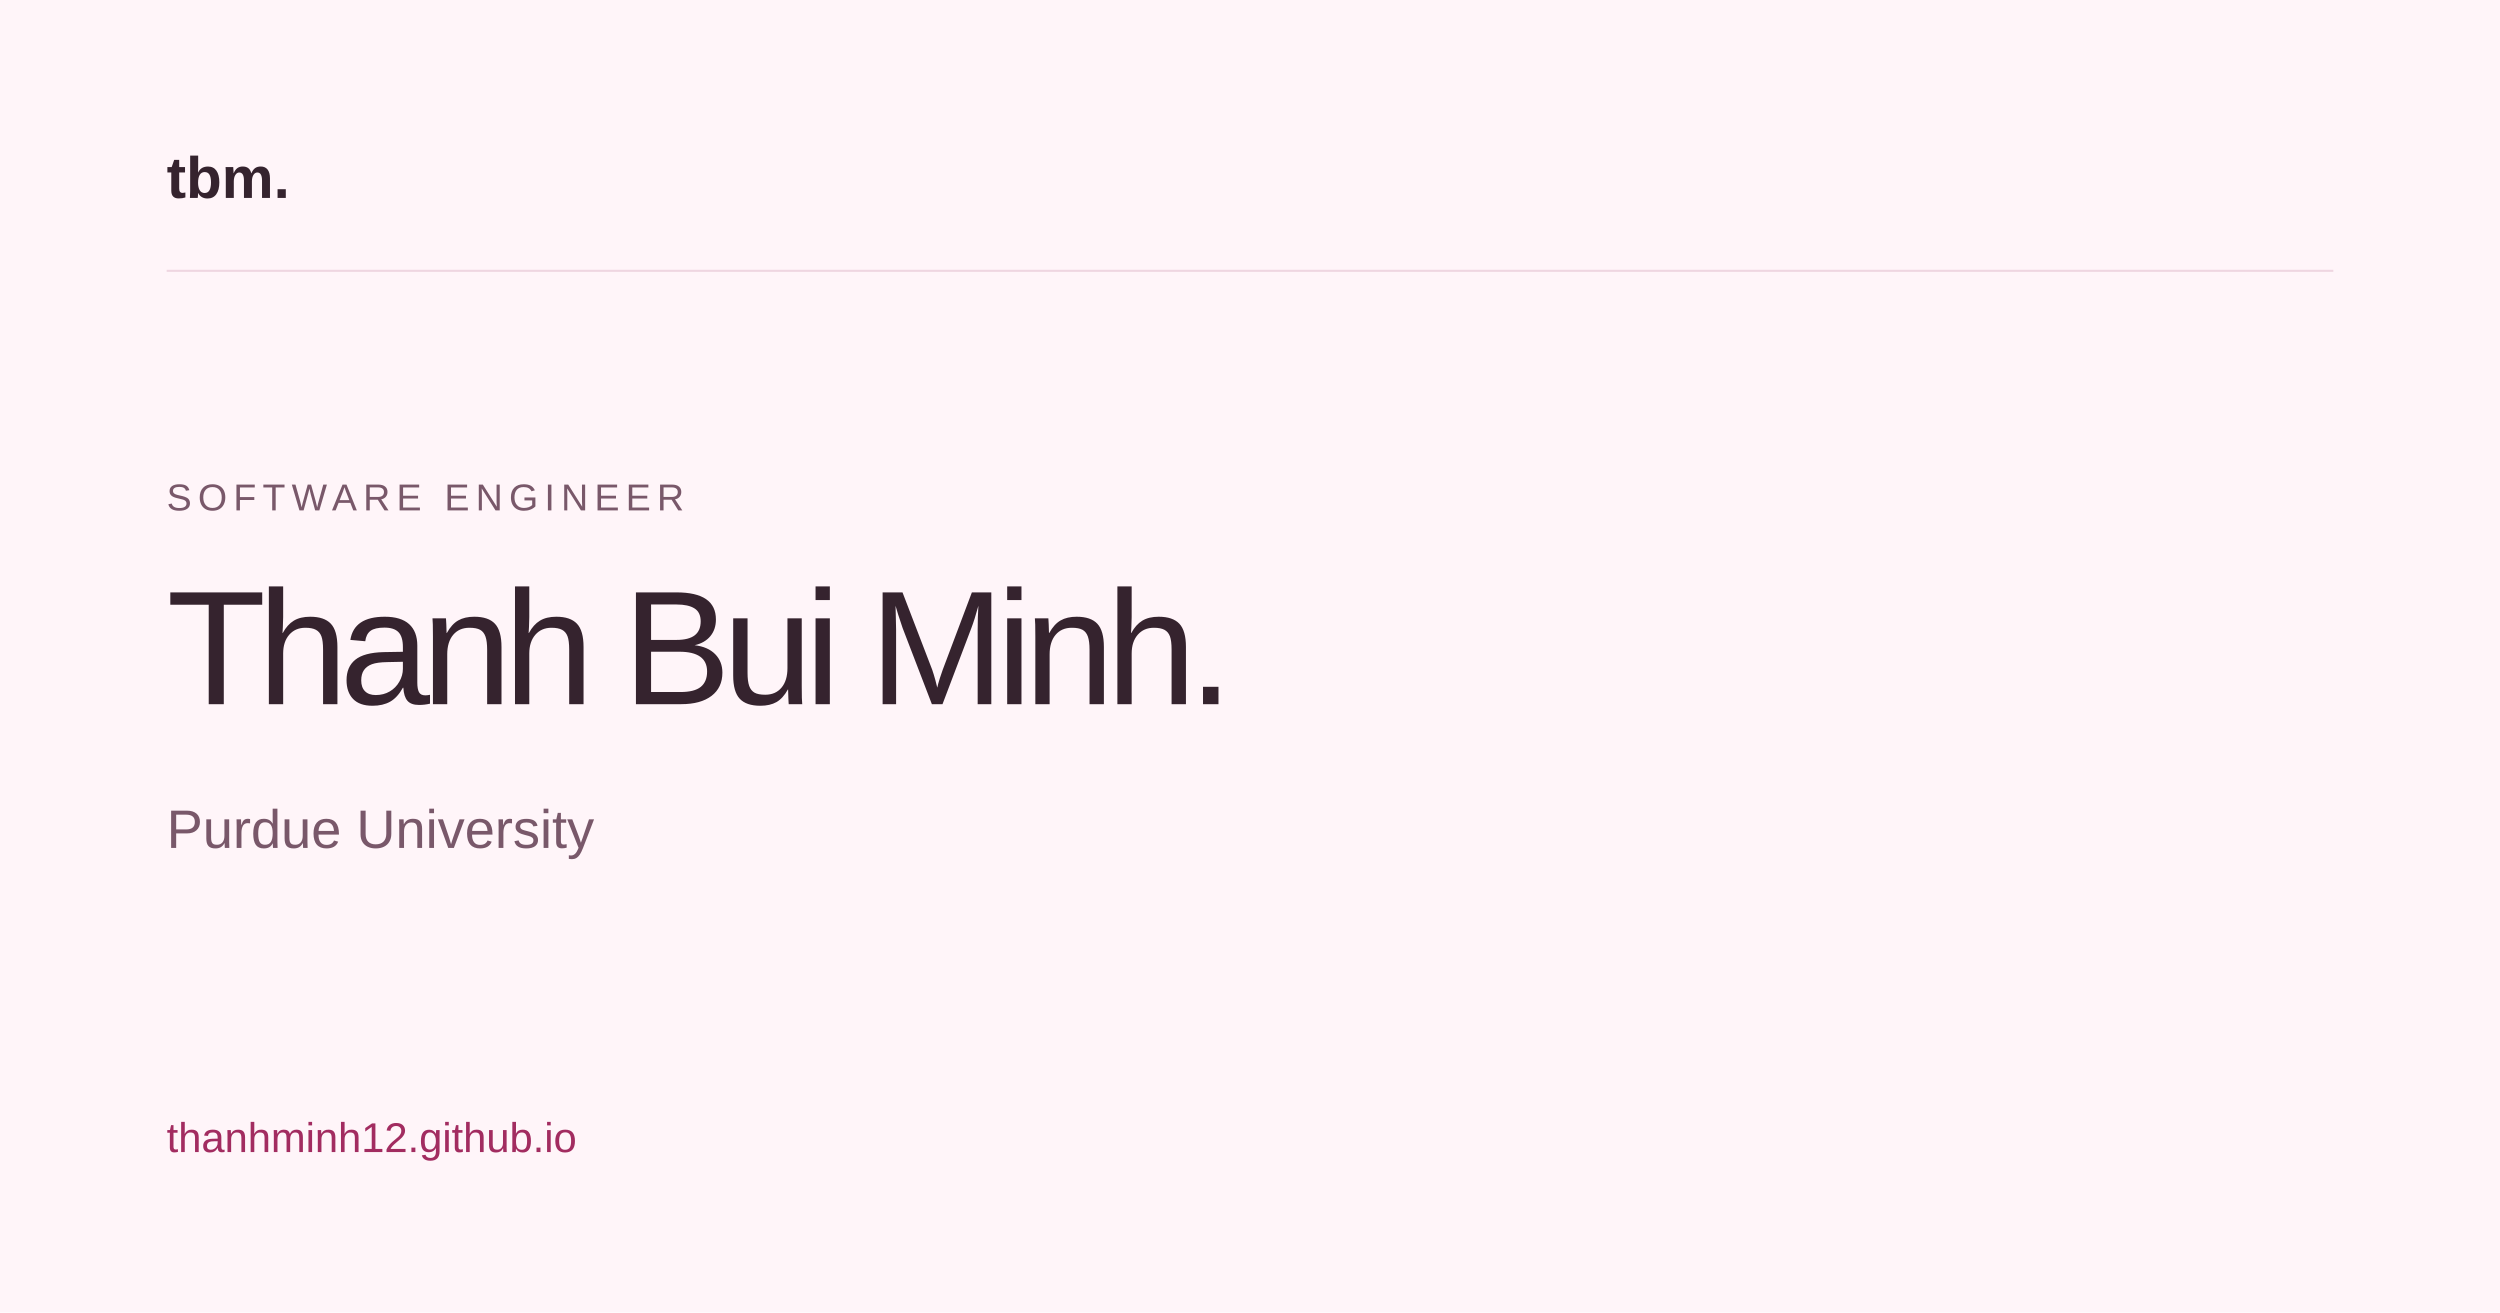
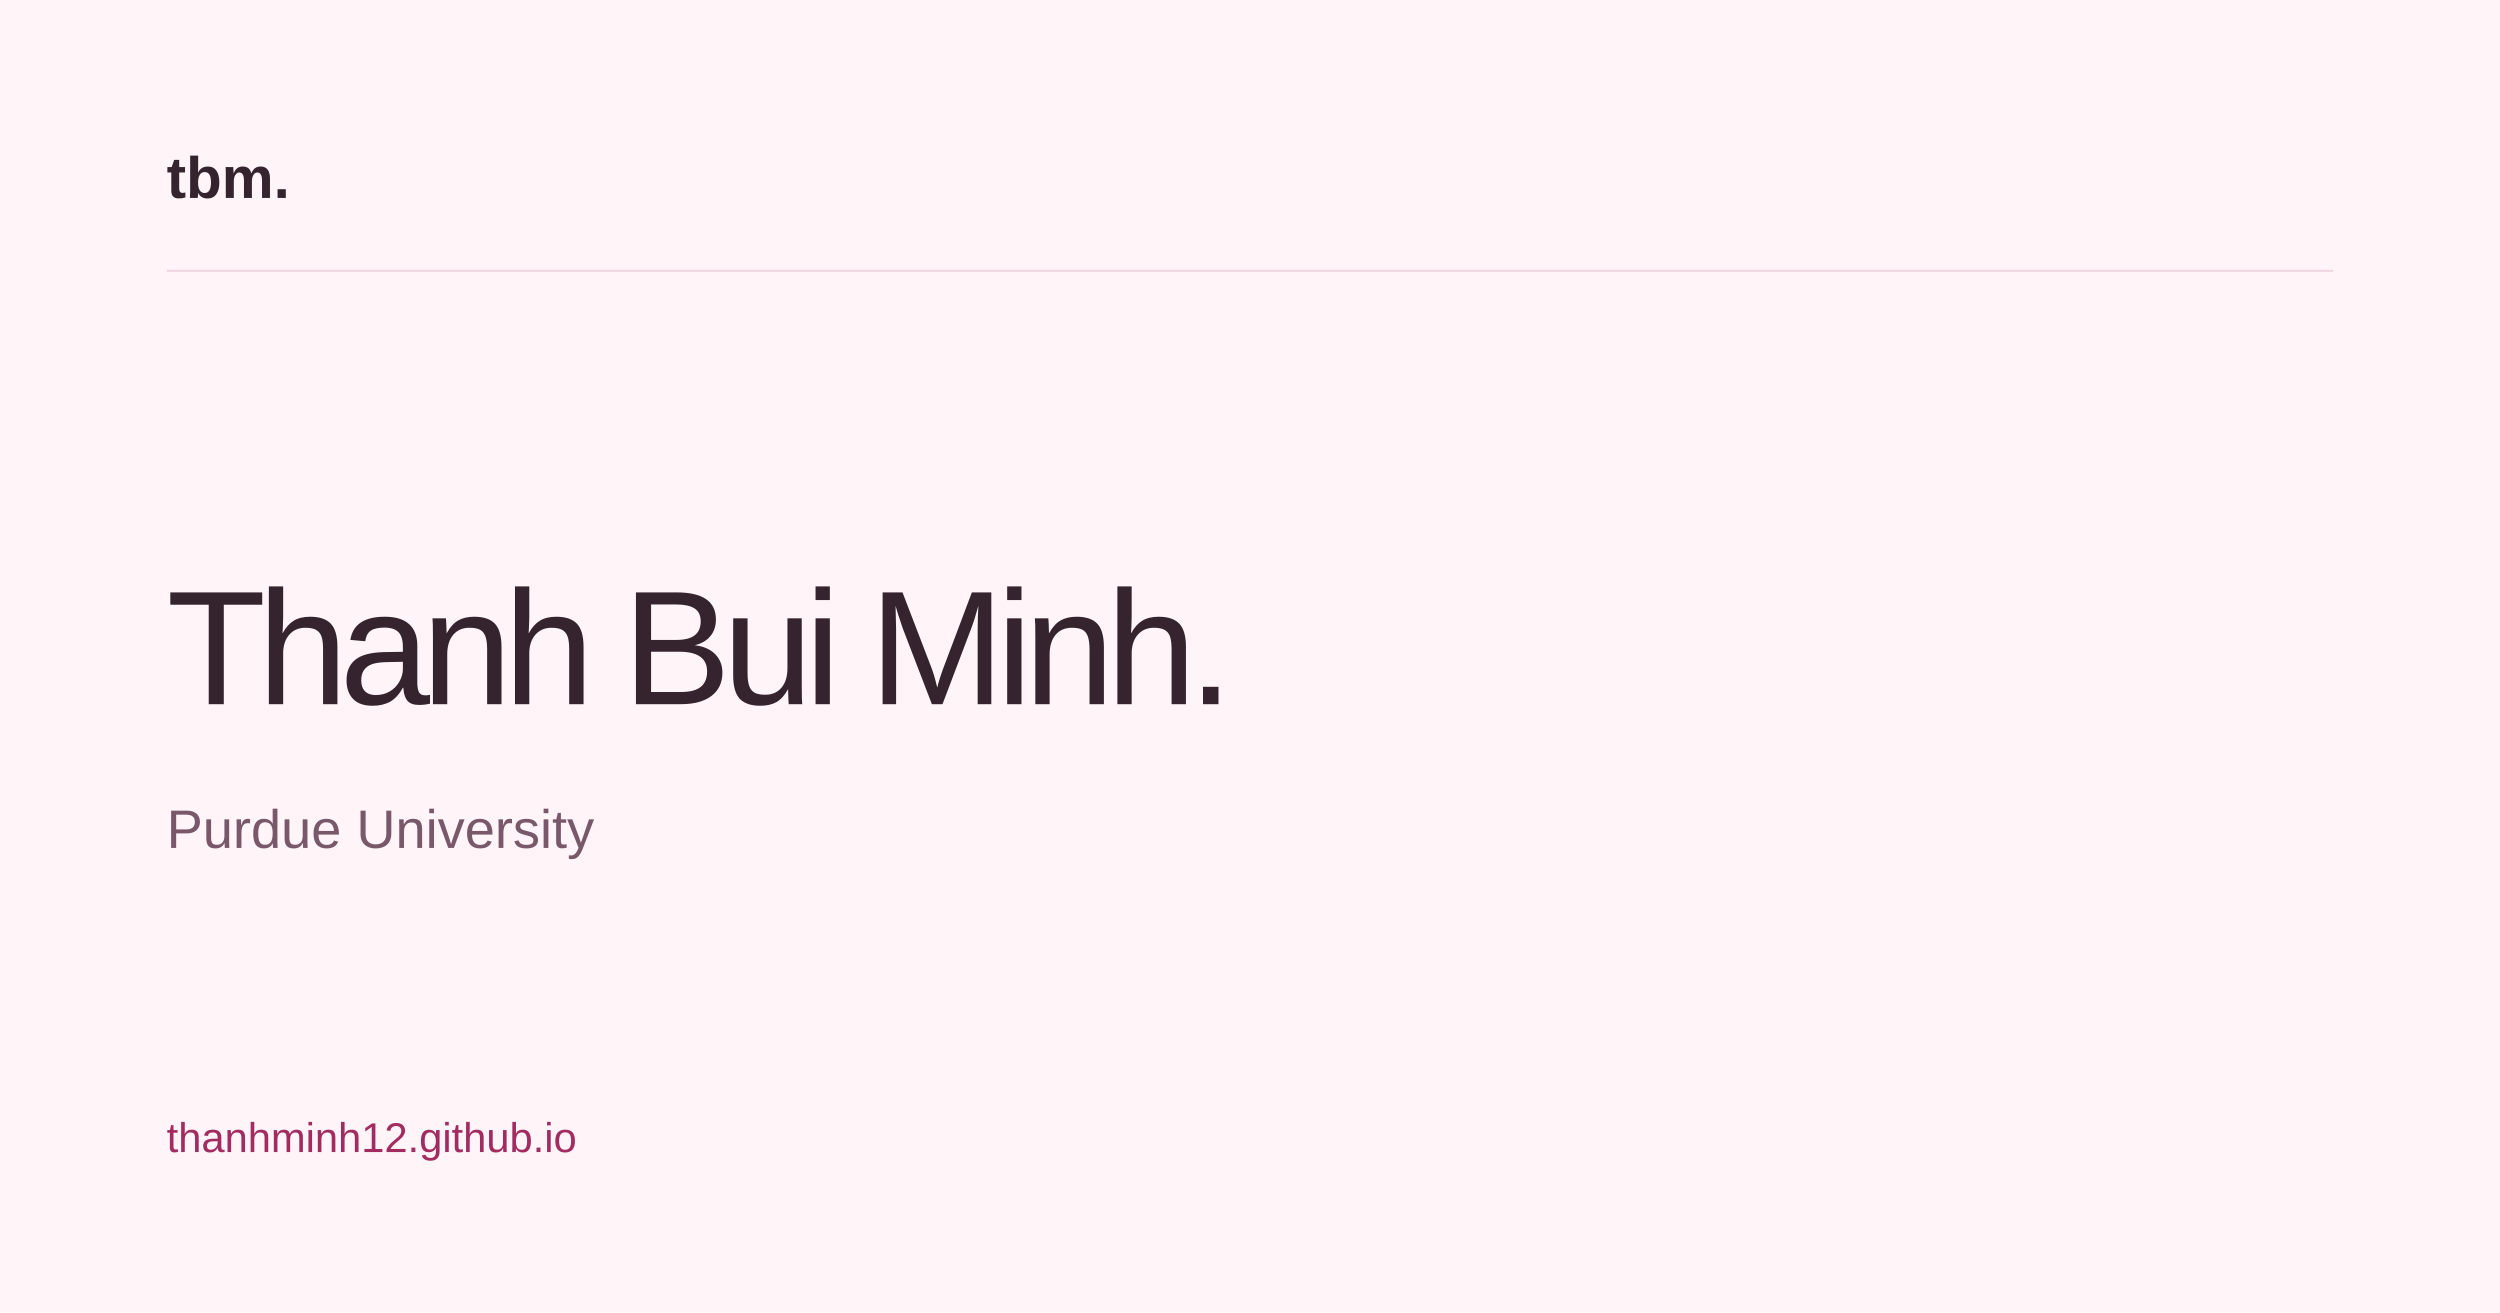
<svg xmlns="http://www.w3.org/2000/svg" width="1200" height="630" viewBox="0 0 1200 630">
  <rect width="1200" height="630" fill="#fff5f9" />
  <text x="80" y="95" font-family="Arial,sans-serif" font-size="28" font-weight="700" fill="#35232e">tbm.</text>
  <path d="M80 130h1040" stroke="#efd6e1" />
-   <text x="80" y="245" font-family="Arial,sans-serif" font-size="18" letter-spacing="3" fill="#79586a">SOFTWARE ENGINEER</text>
  <text x="80" y="338" font-family="Arial,sans-serif" font-size="78" letter-spacing="-4" fill="#35232e">Thanh Bui Minh.</text>
  <text x="80" y="407" font-family="Arial,sans-serif" font-size="26" fill="#79586a">Purdue University</text>
  <text x="80" y="553" font-family="Arial,sans-serif" font-size="20" fill="#a22c60">thanhminh12.github.io</text>
</svg>
